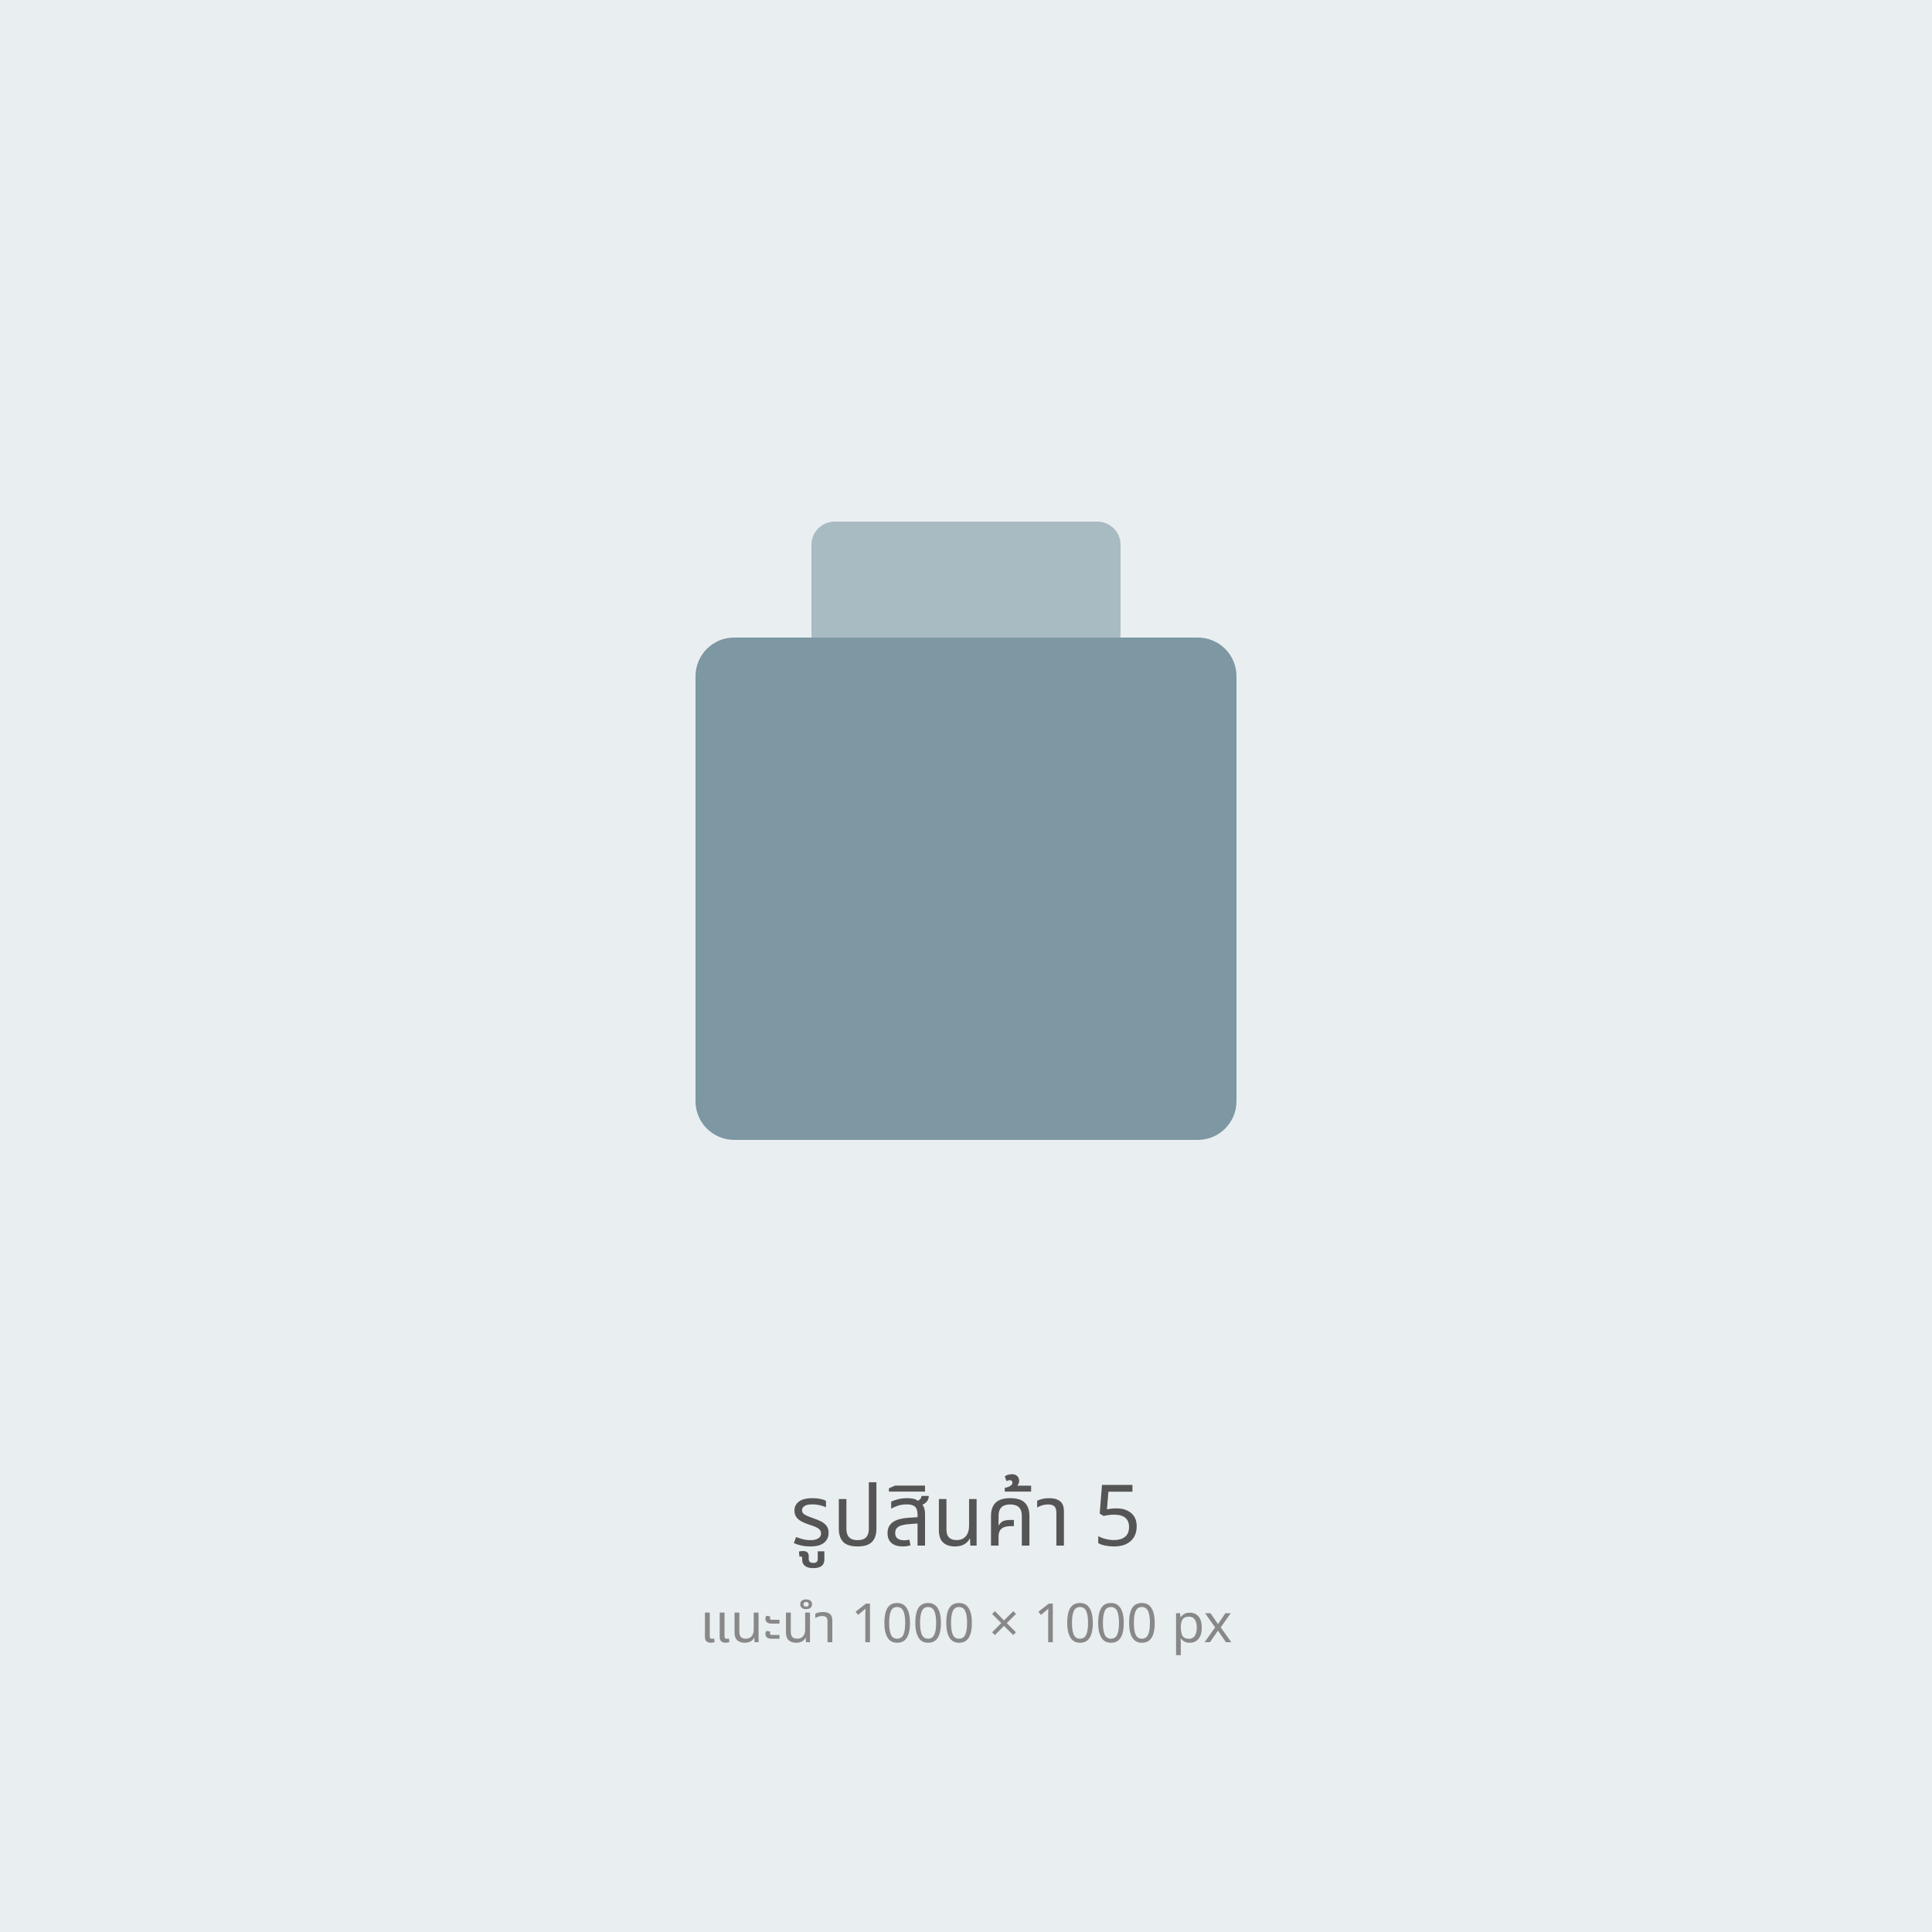
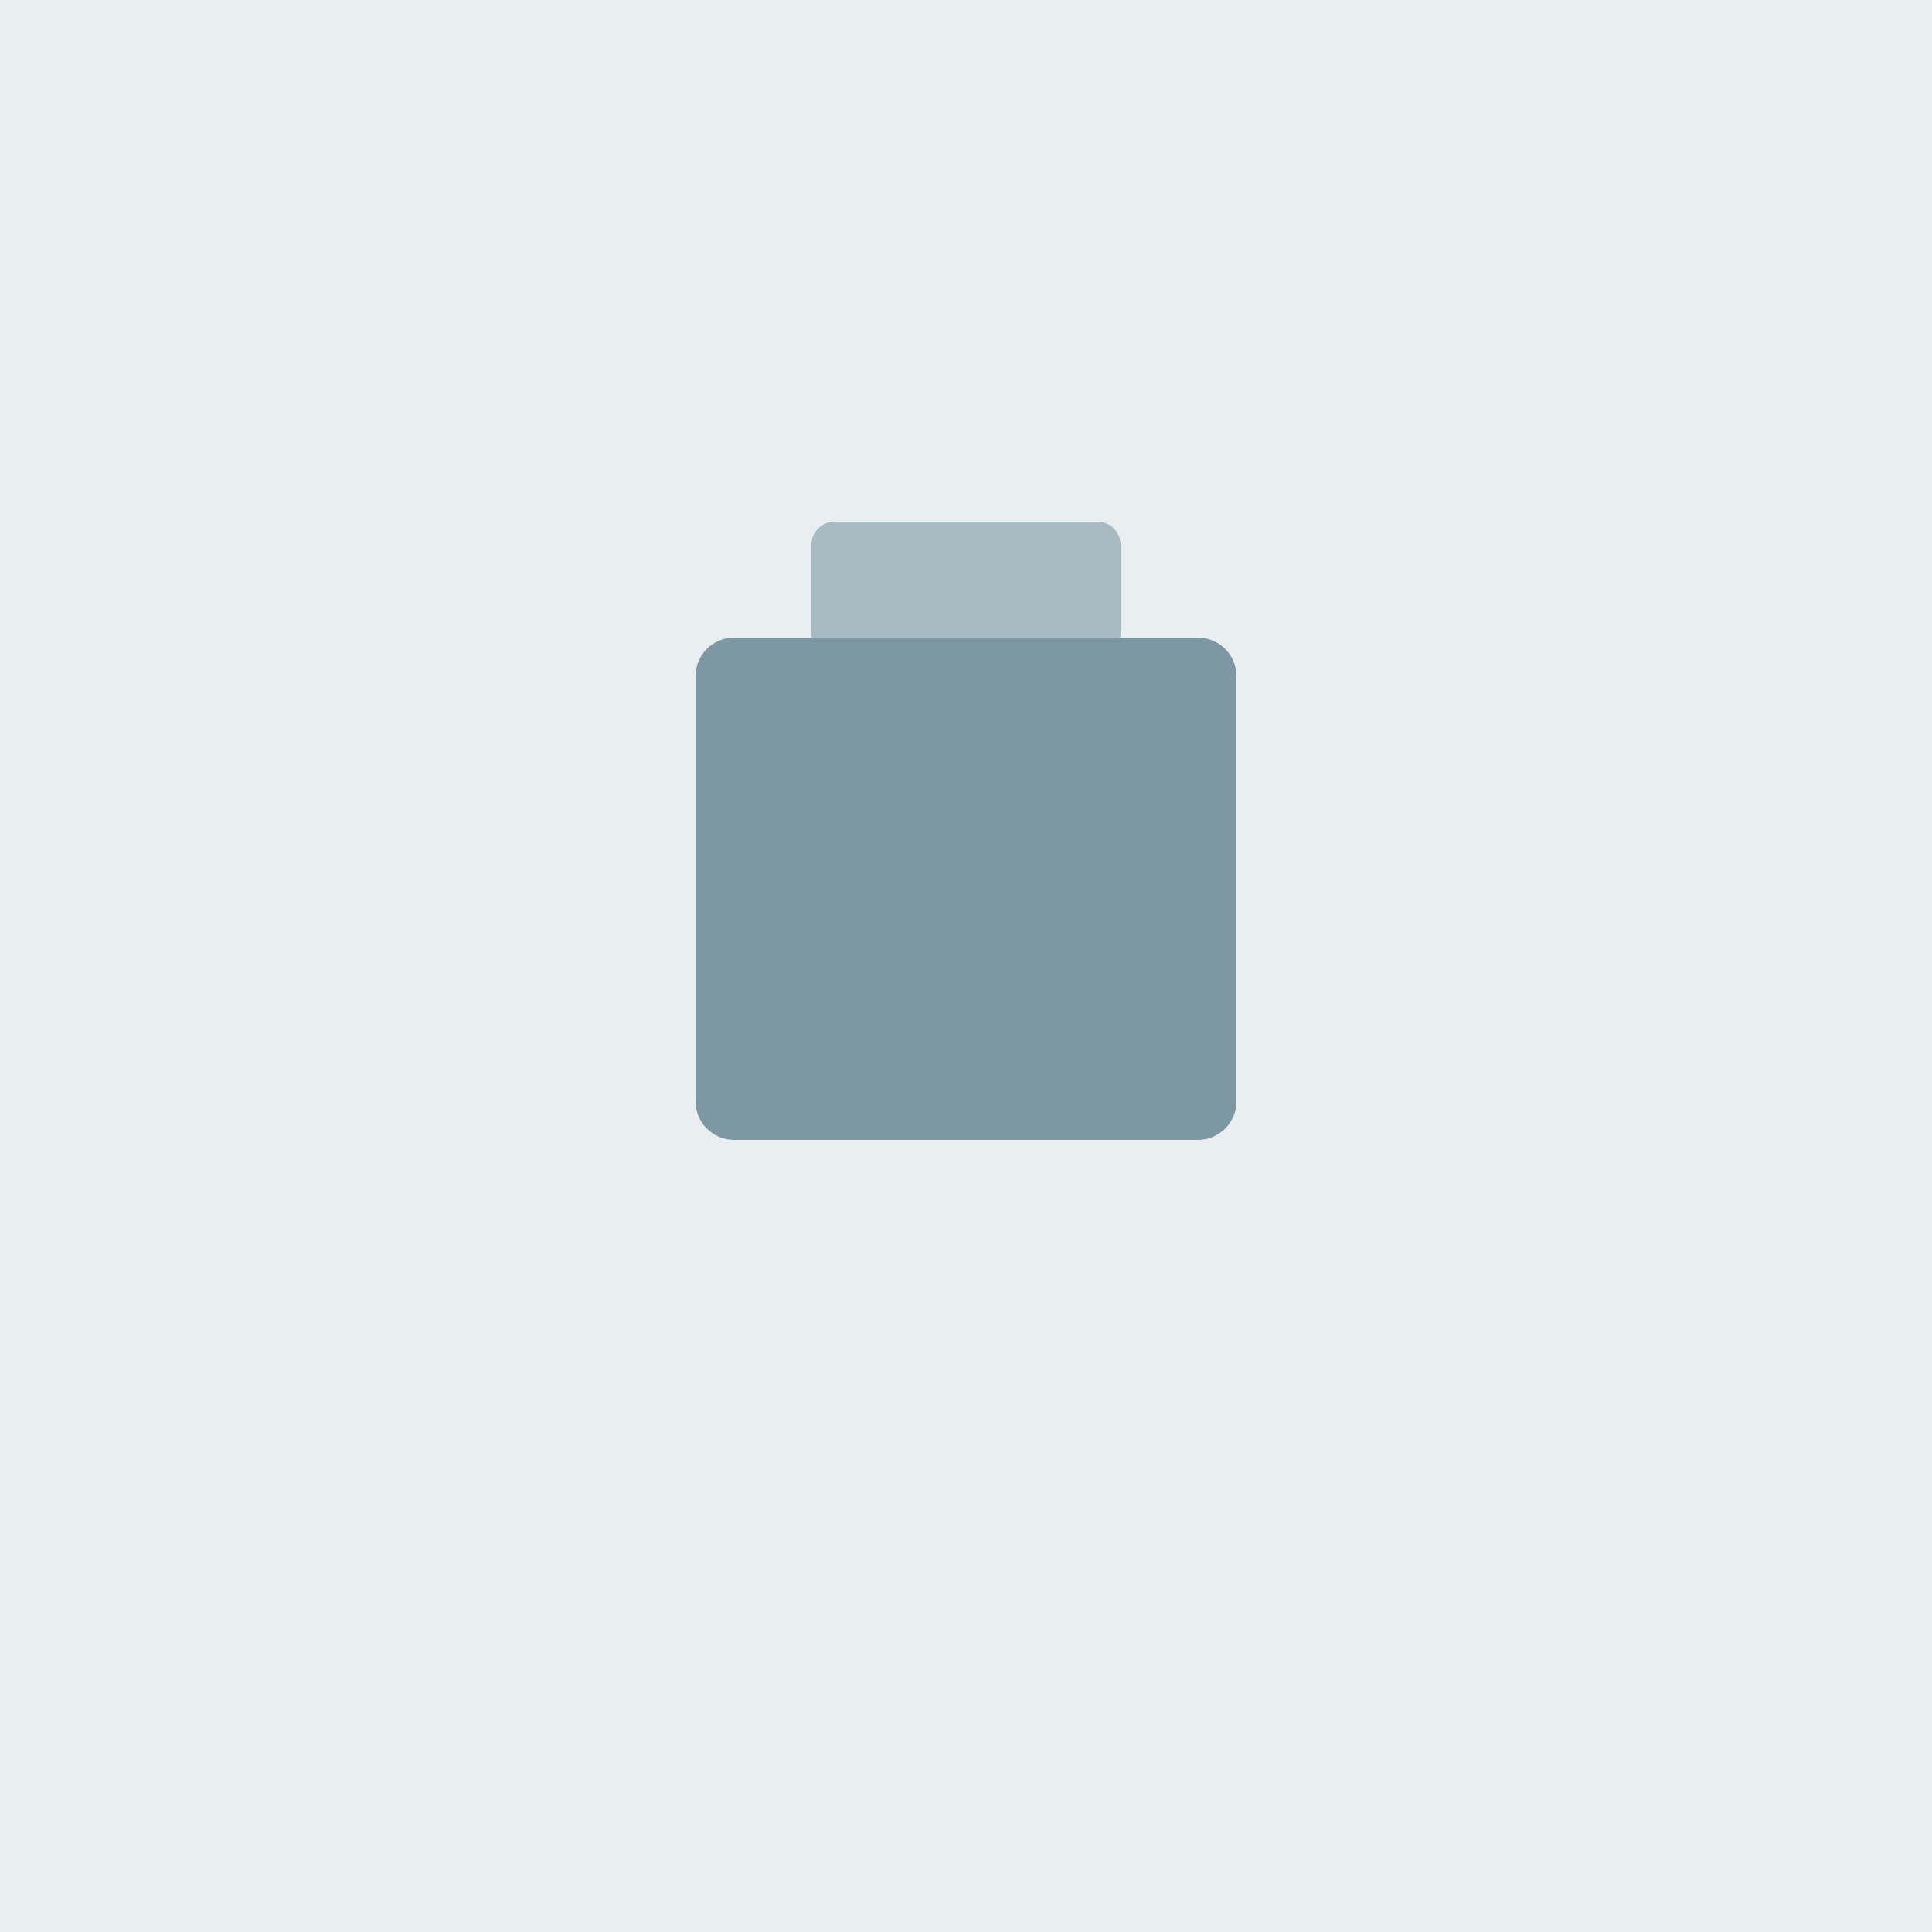
<svg xmlns="http://www.w3.org/2000/svg" viewBox="0 0 1000 1000">
  <rect width="1000" height="1000" fill="#e9eef0" />
  <rect x="360" y="330" width="280" height="260" rx="20" fill="#7d97a3" />
  <rect x="420" y="270" width="160" height="70" rx="12" fill="#7d97a3" opacity=".6" />
-   <text x="500" y="800" text-anchor="middle" font-family="Noto Sans Thai, Prompt, sans-serif" font-size="44" fill="#555">รูปสินค้า 5</text>
-   <text x="500" y="850" text-anchor="middle" font-family="Noto Sans Thai, Prompt, sans-serif" font-size="28" fill="#888">แนะนำ 1000 × 1000 px</text>
</svg>
